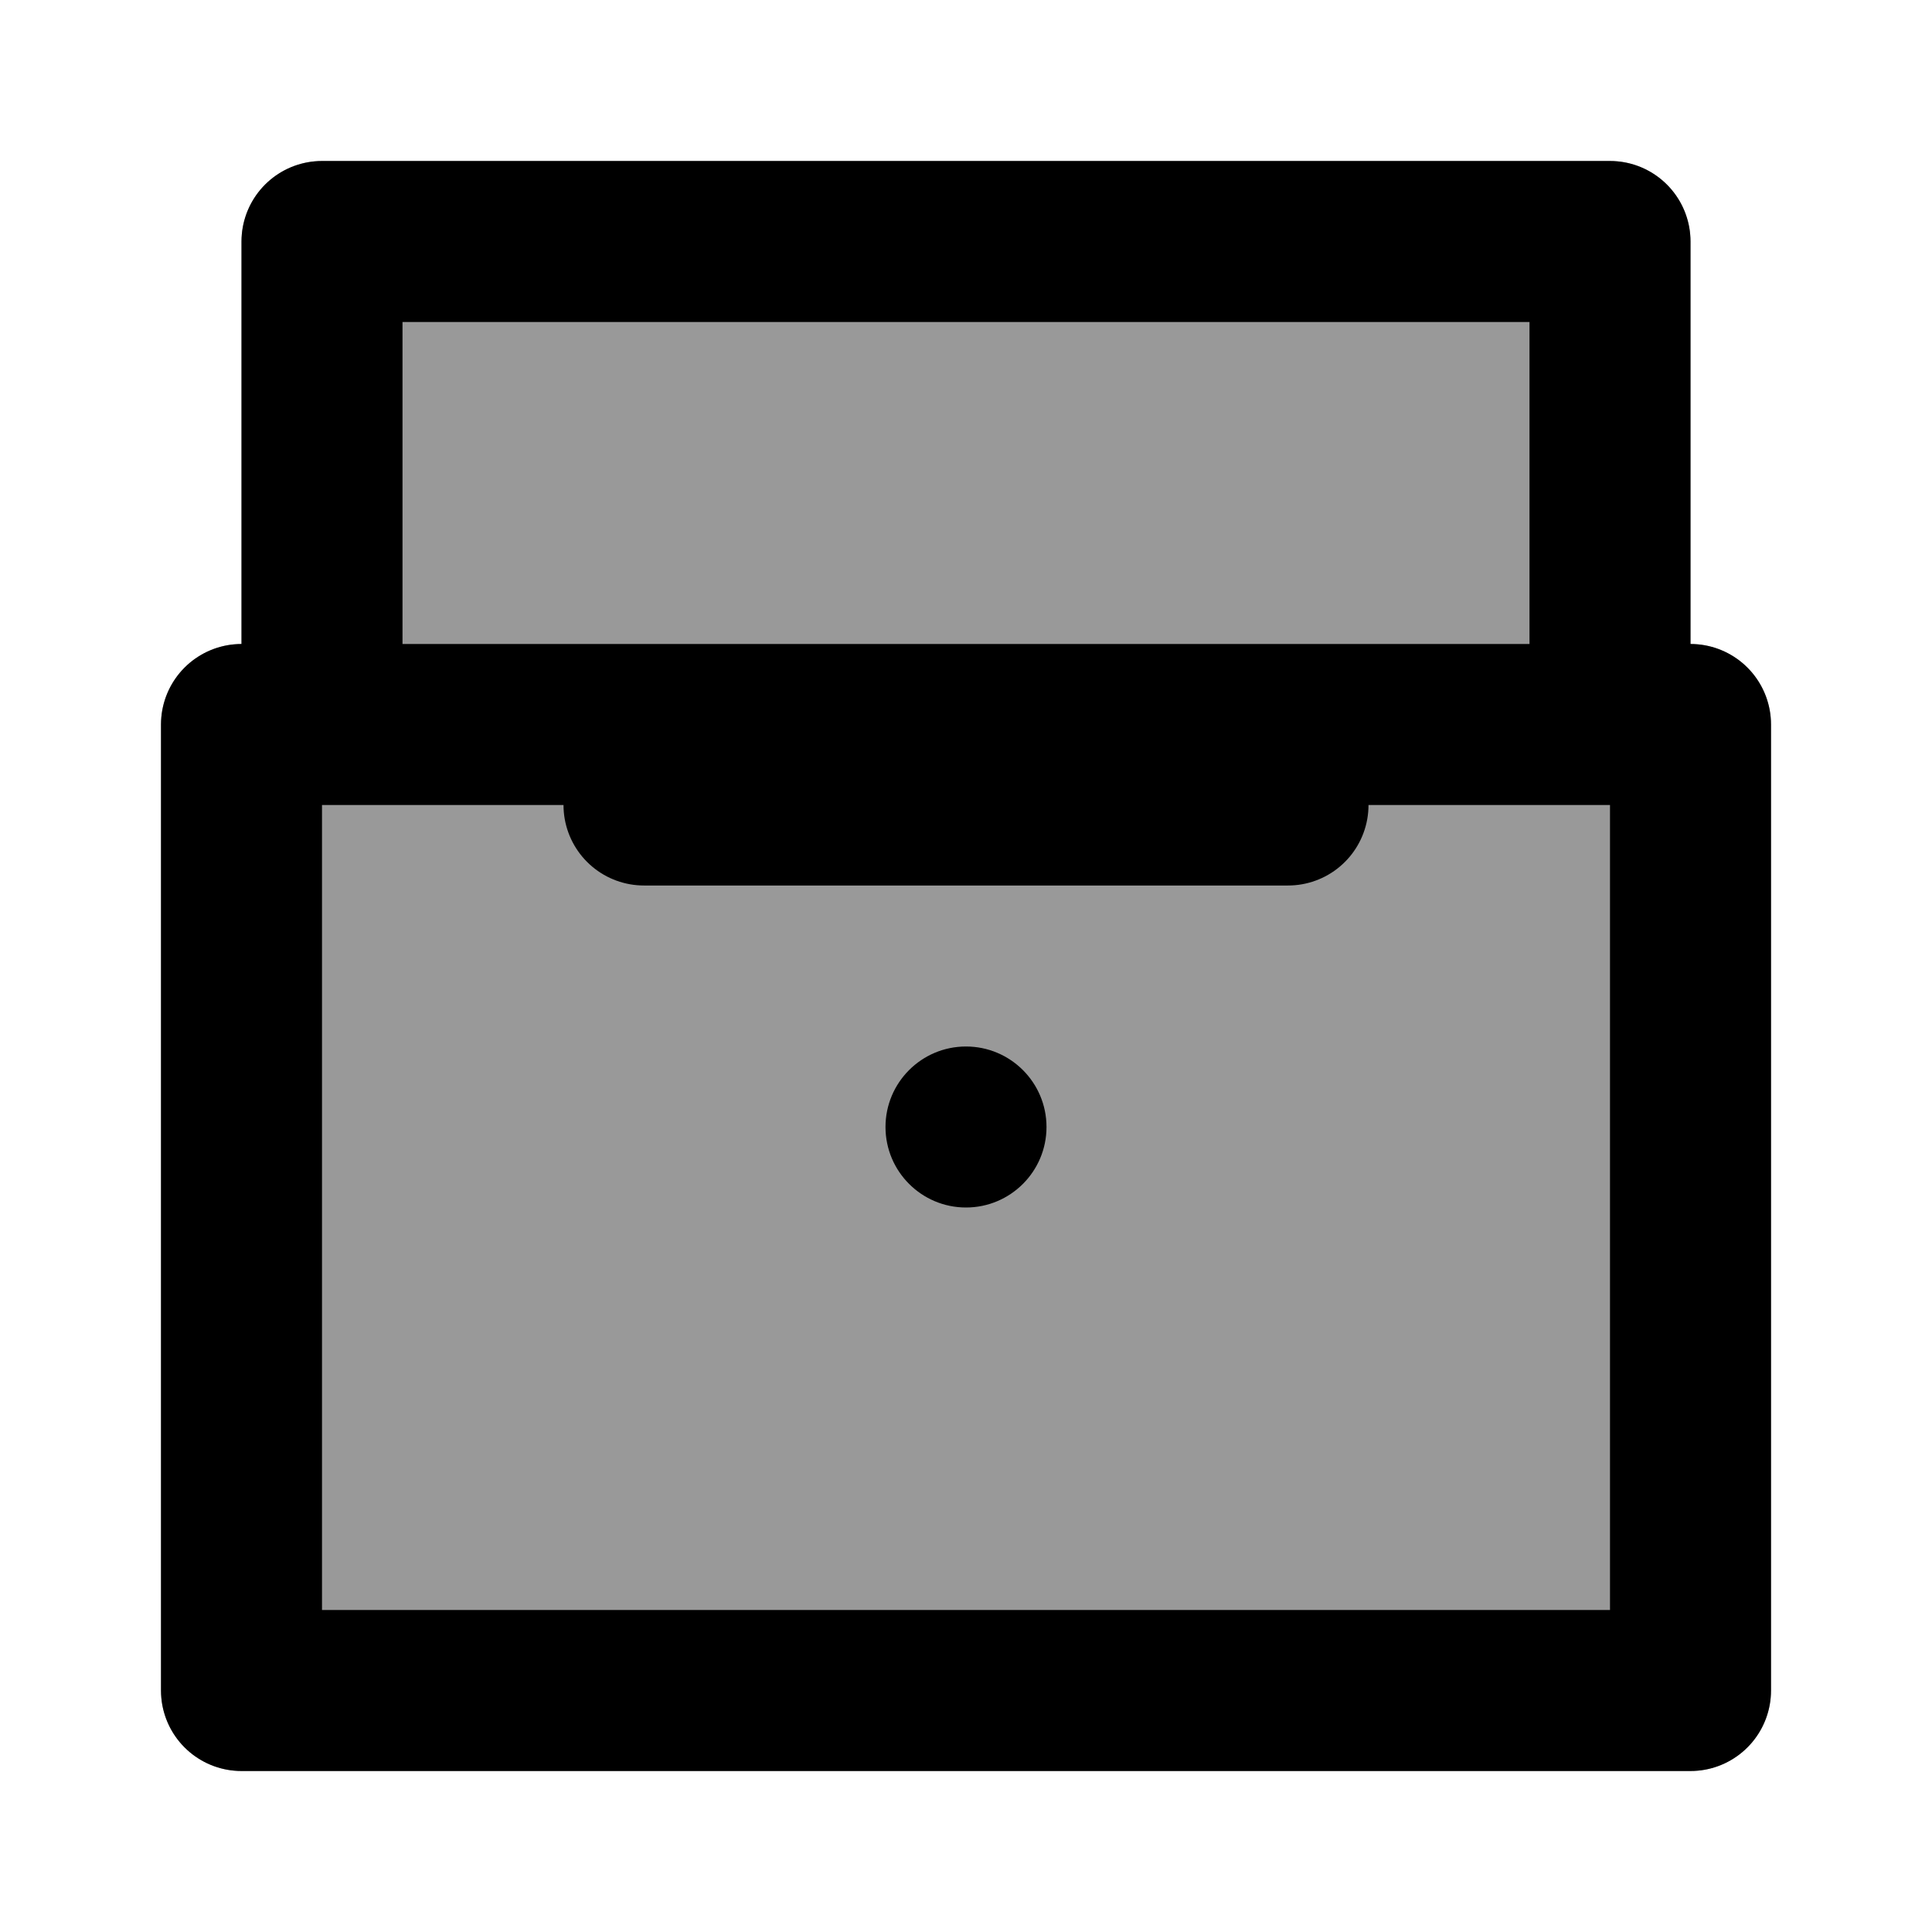
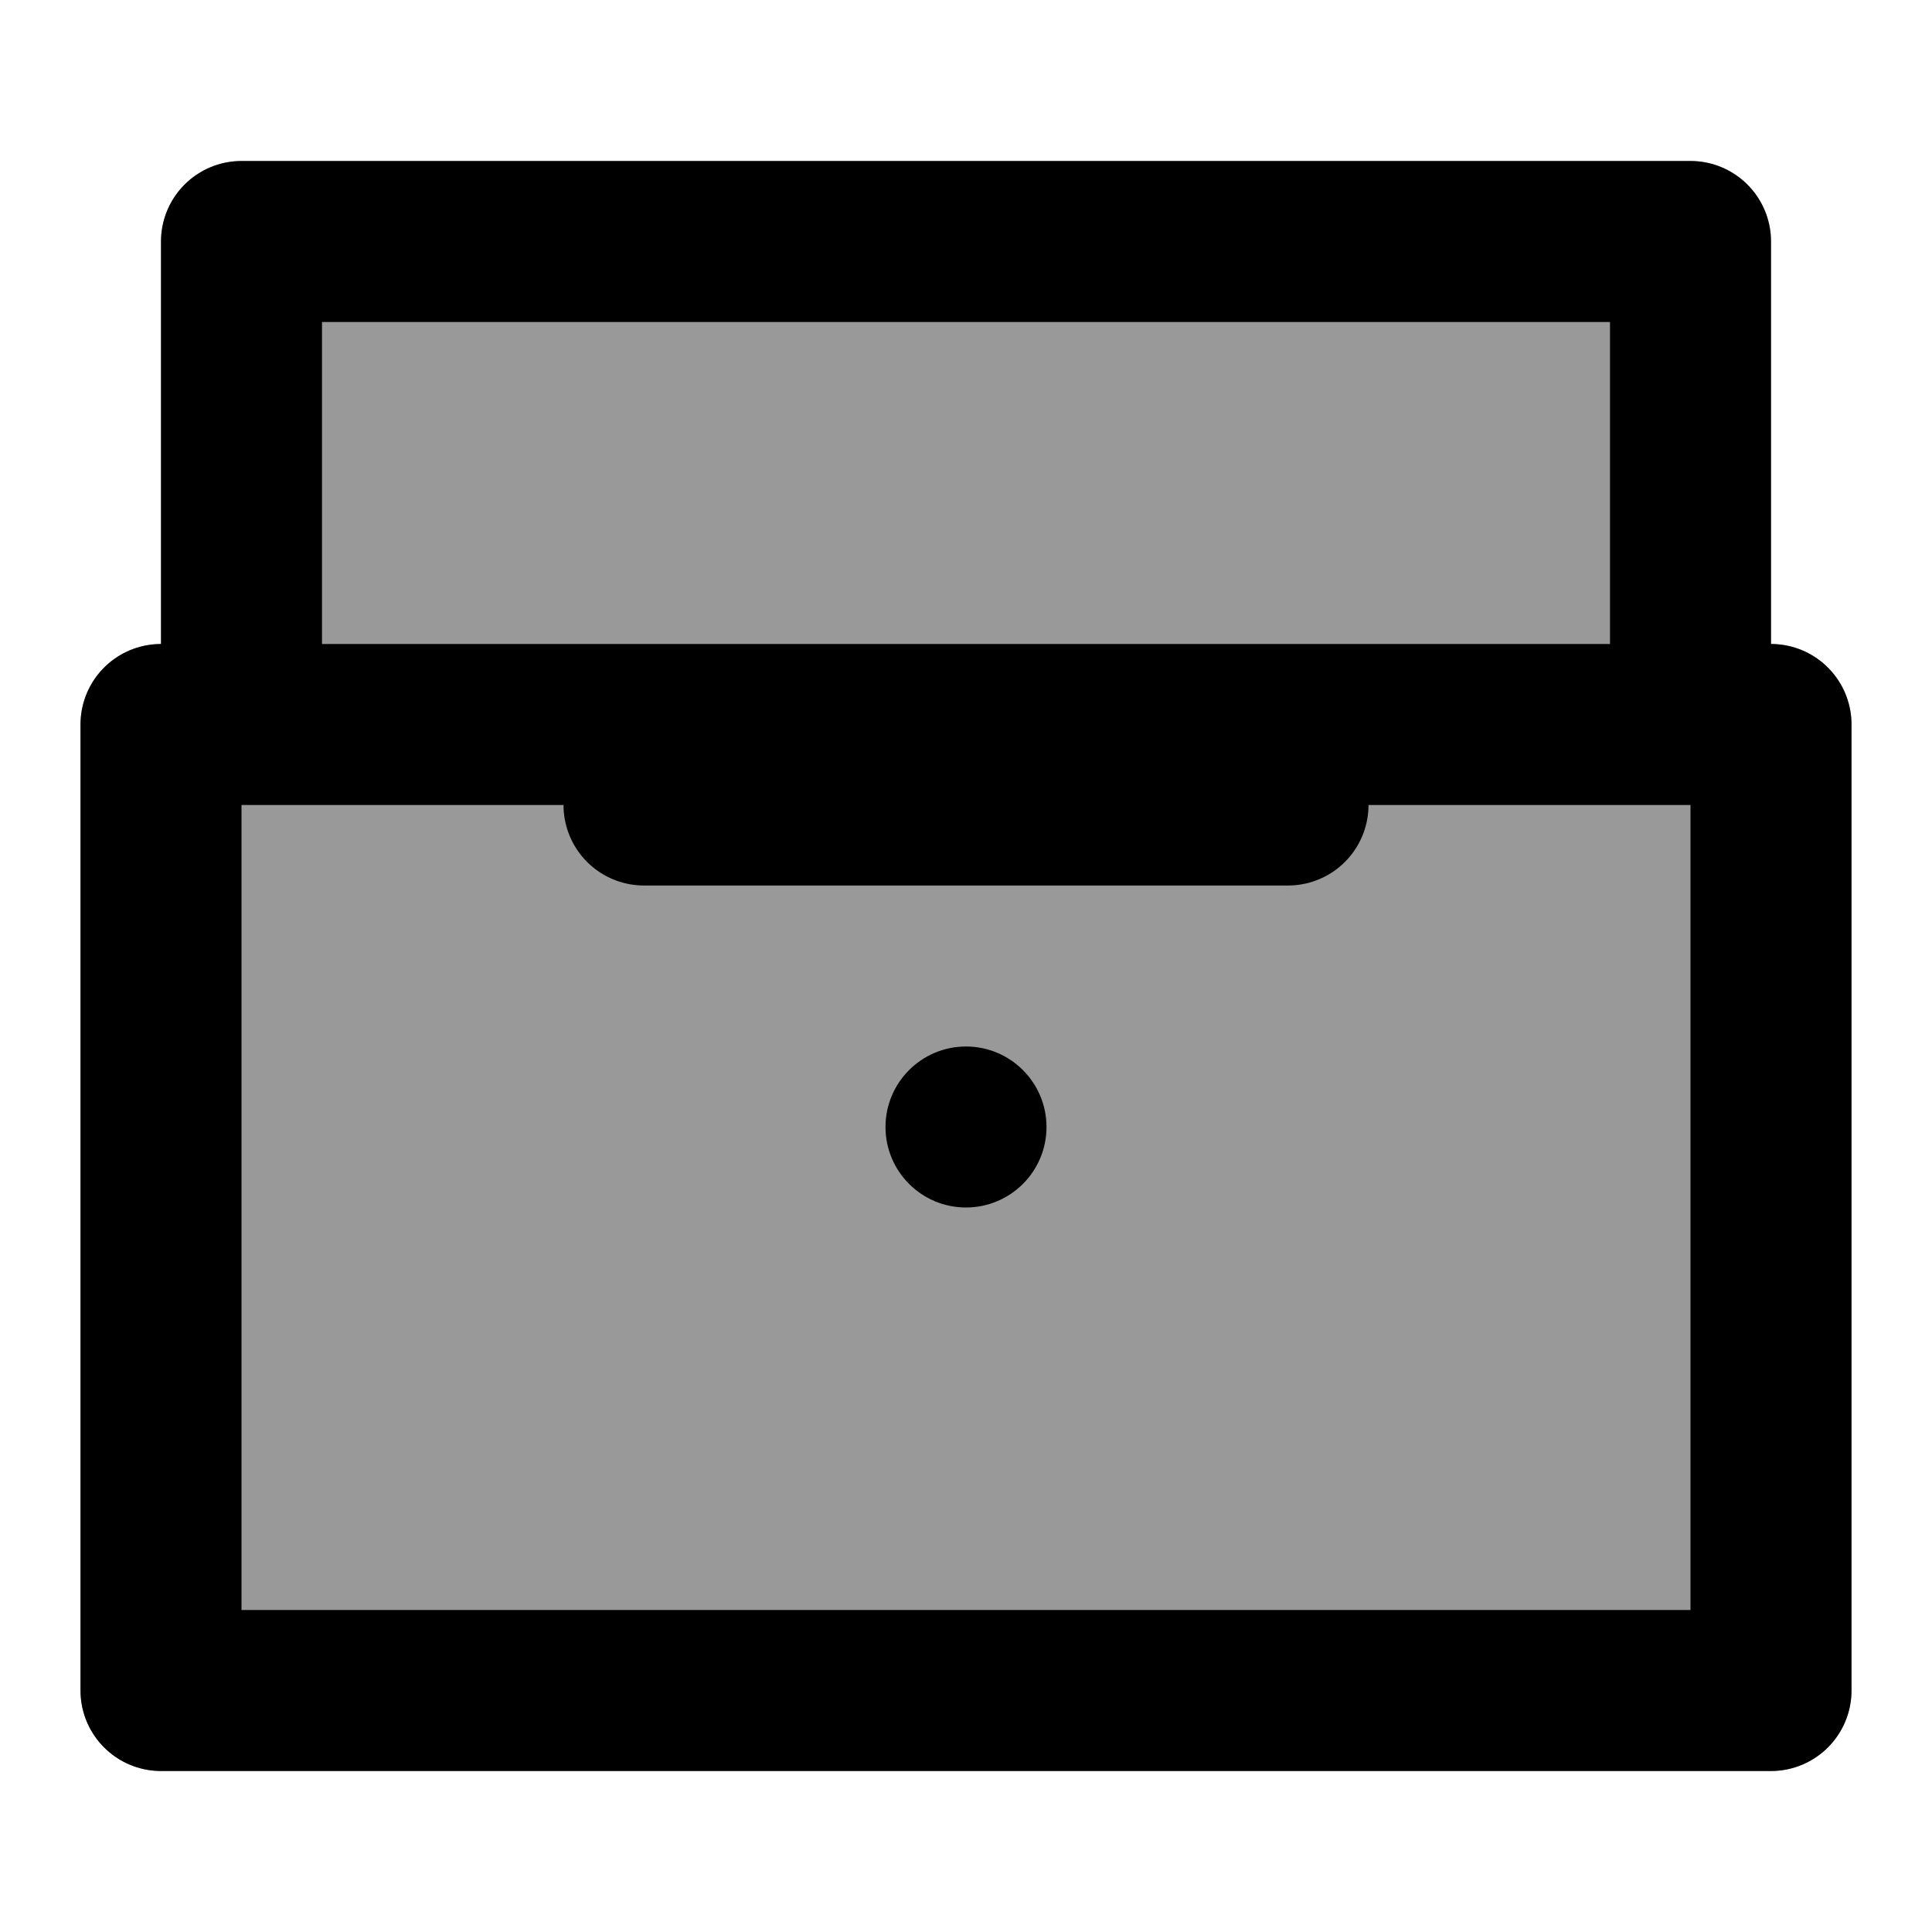
<svg xmlns="http://www.w3.org/2000/svg" width="24" height="24" viewBox="0 0 24 24" fill="none">
-   <path d="M2 21L2 9C2 8.448 2.448 8 3 8L3 3C3 2.448 3.448 2 4 2L20 2C20.552 2 21 2.448 21 3L21 8C21.552 8 22 8.448 22 9L22 21C22 21.552 21.552 22 21 22L3 22C2.448 22 2 21.552 2 21Z" fill="black" fill-opacity="0.4" />
-   <path d="M3 9L21 9L21 21L3 21L3 9ZM4 9L4 3L20 3L20 9M8 9L8 10L16 10L16 9" fill="none" stroke="black" stroke-width="2" stroke-linecap="butt" stroke-linejoin="round" />
+   <path d="M1 21L1 9C1 8.448 1.448 8 2 8L2 3C2 2.448 2.448 2 3 2L21 2C21.552 2 22 2.448 22 3L22 8C22.552 8 23 8.448 23 9L23 21C23 21.552 22.552 22 22 22L2 22C1.448 22 1 21.552 1 21Z" fill="black" fill-opacity="0.4" />
+   <path d="M2 9L22 9L22 21L2 21L2 9ZM3 9L3 3L21 3L21 9M8 9L8 10L16 10L16 9" fill="none" stroke="black" stroke-width="2" stroke-linecap="butt" stroke-linejoin="round" />
  <path d="M13 14C13 14.552 12.552 15 12 15C11.448 15 11 14.552 11 14C11 13.448 11.448 13 12 13C12.552 13 13 13.448 13 14Z" fill="black" />
</svg>
